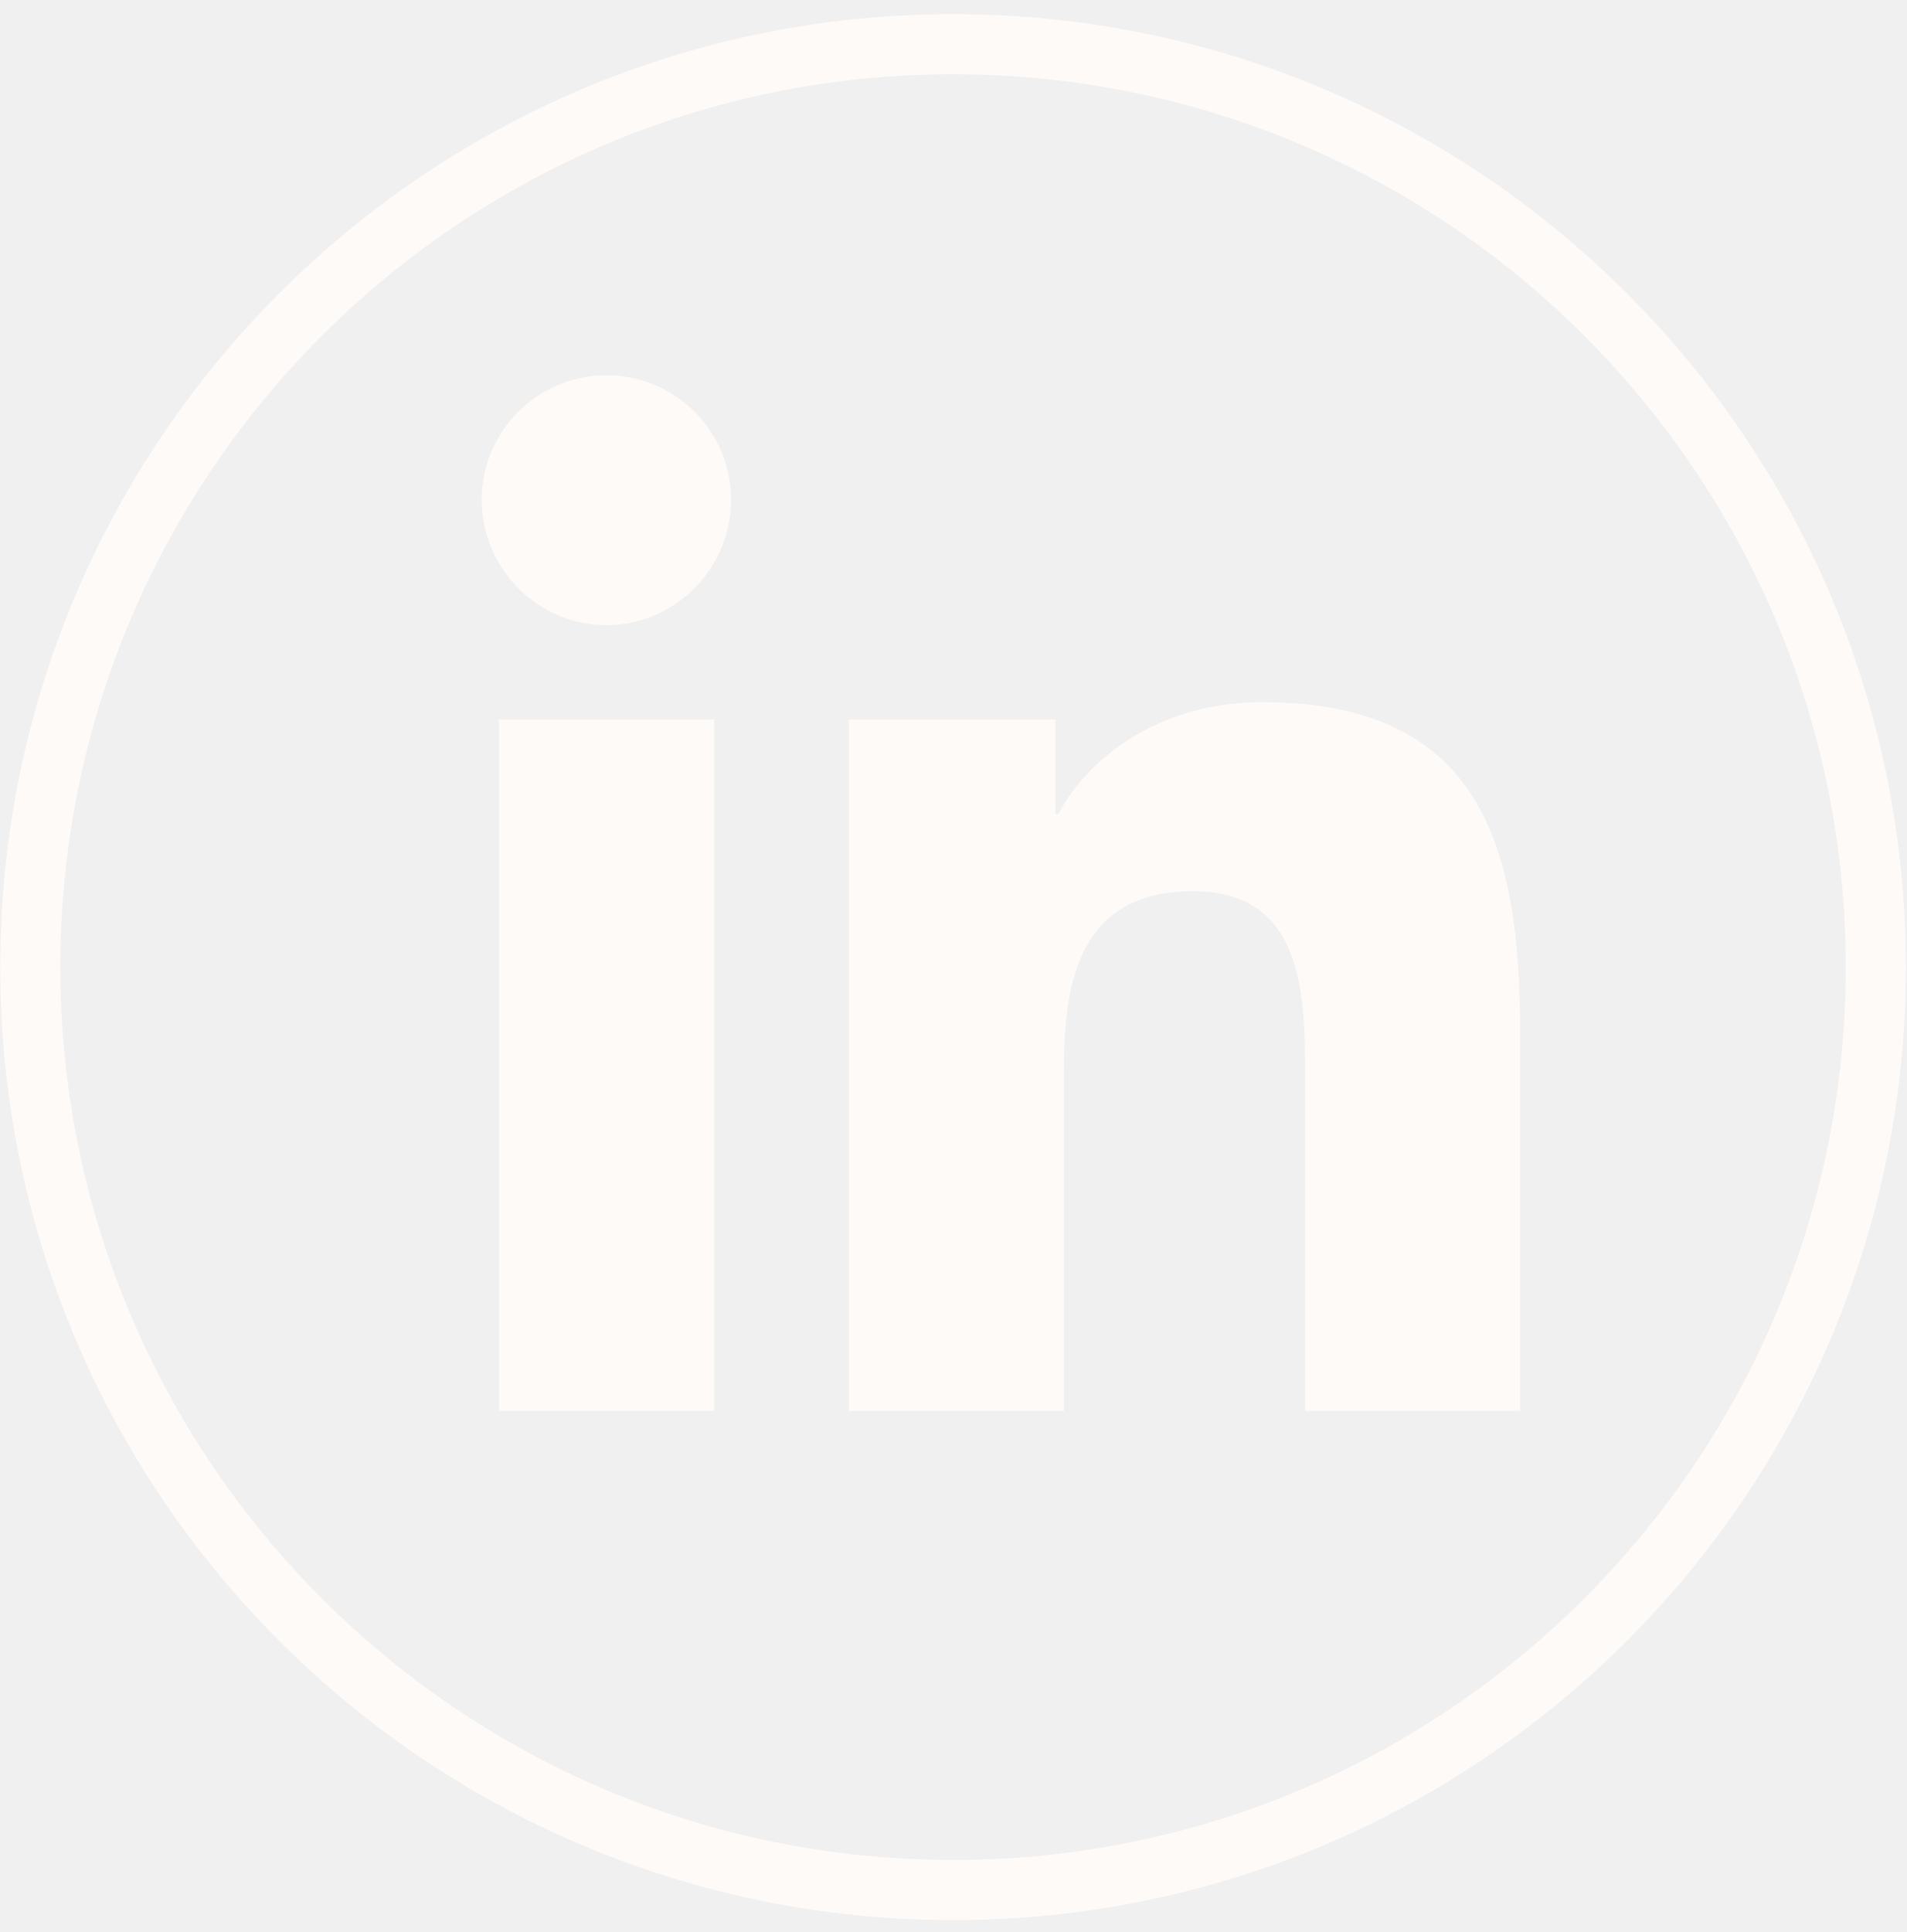
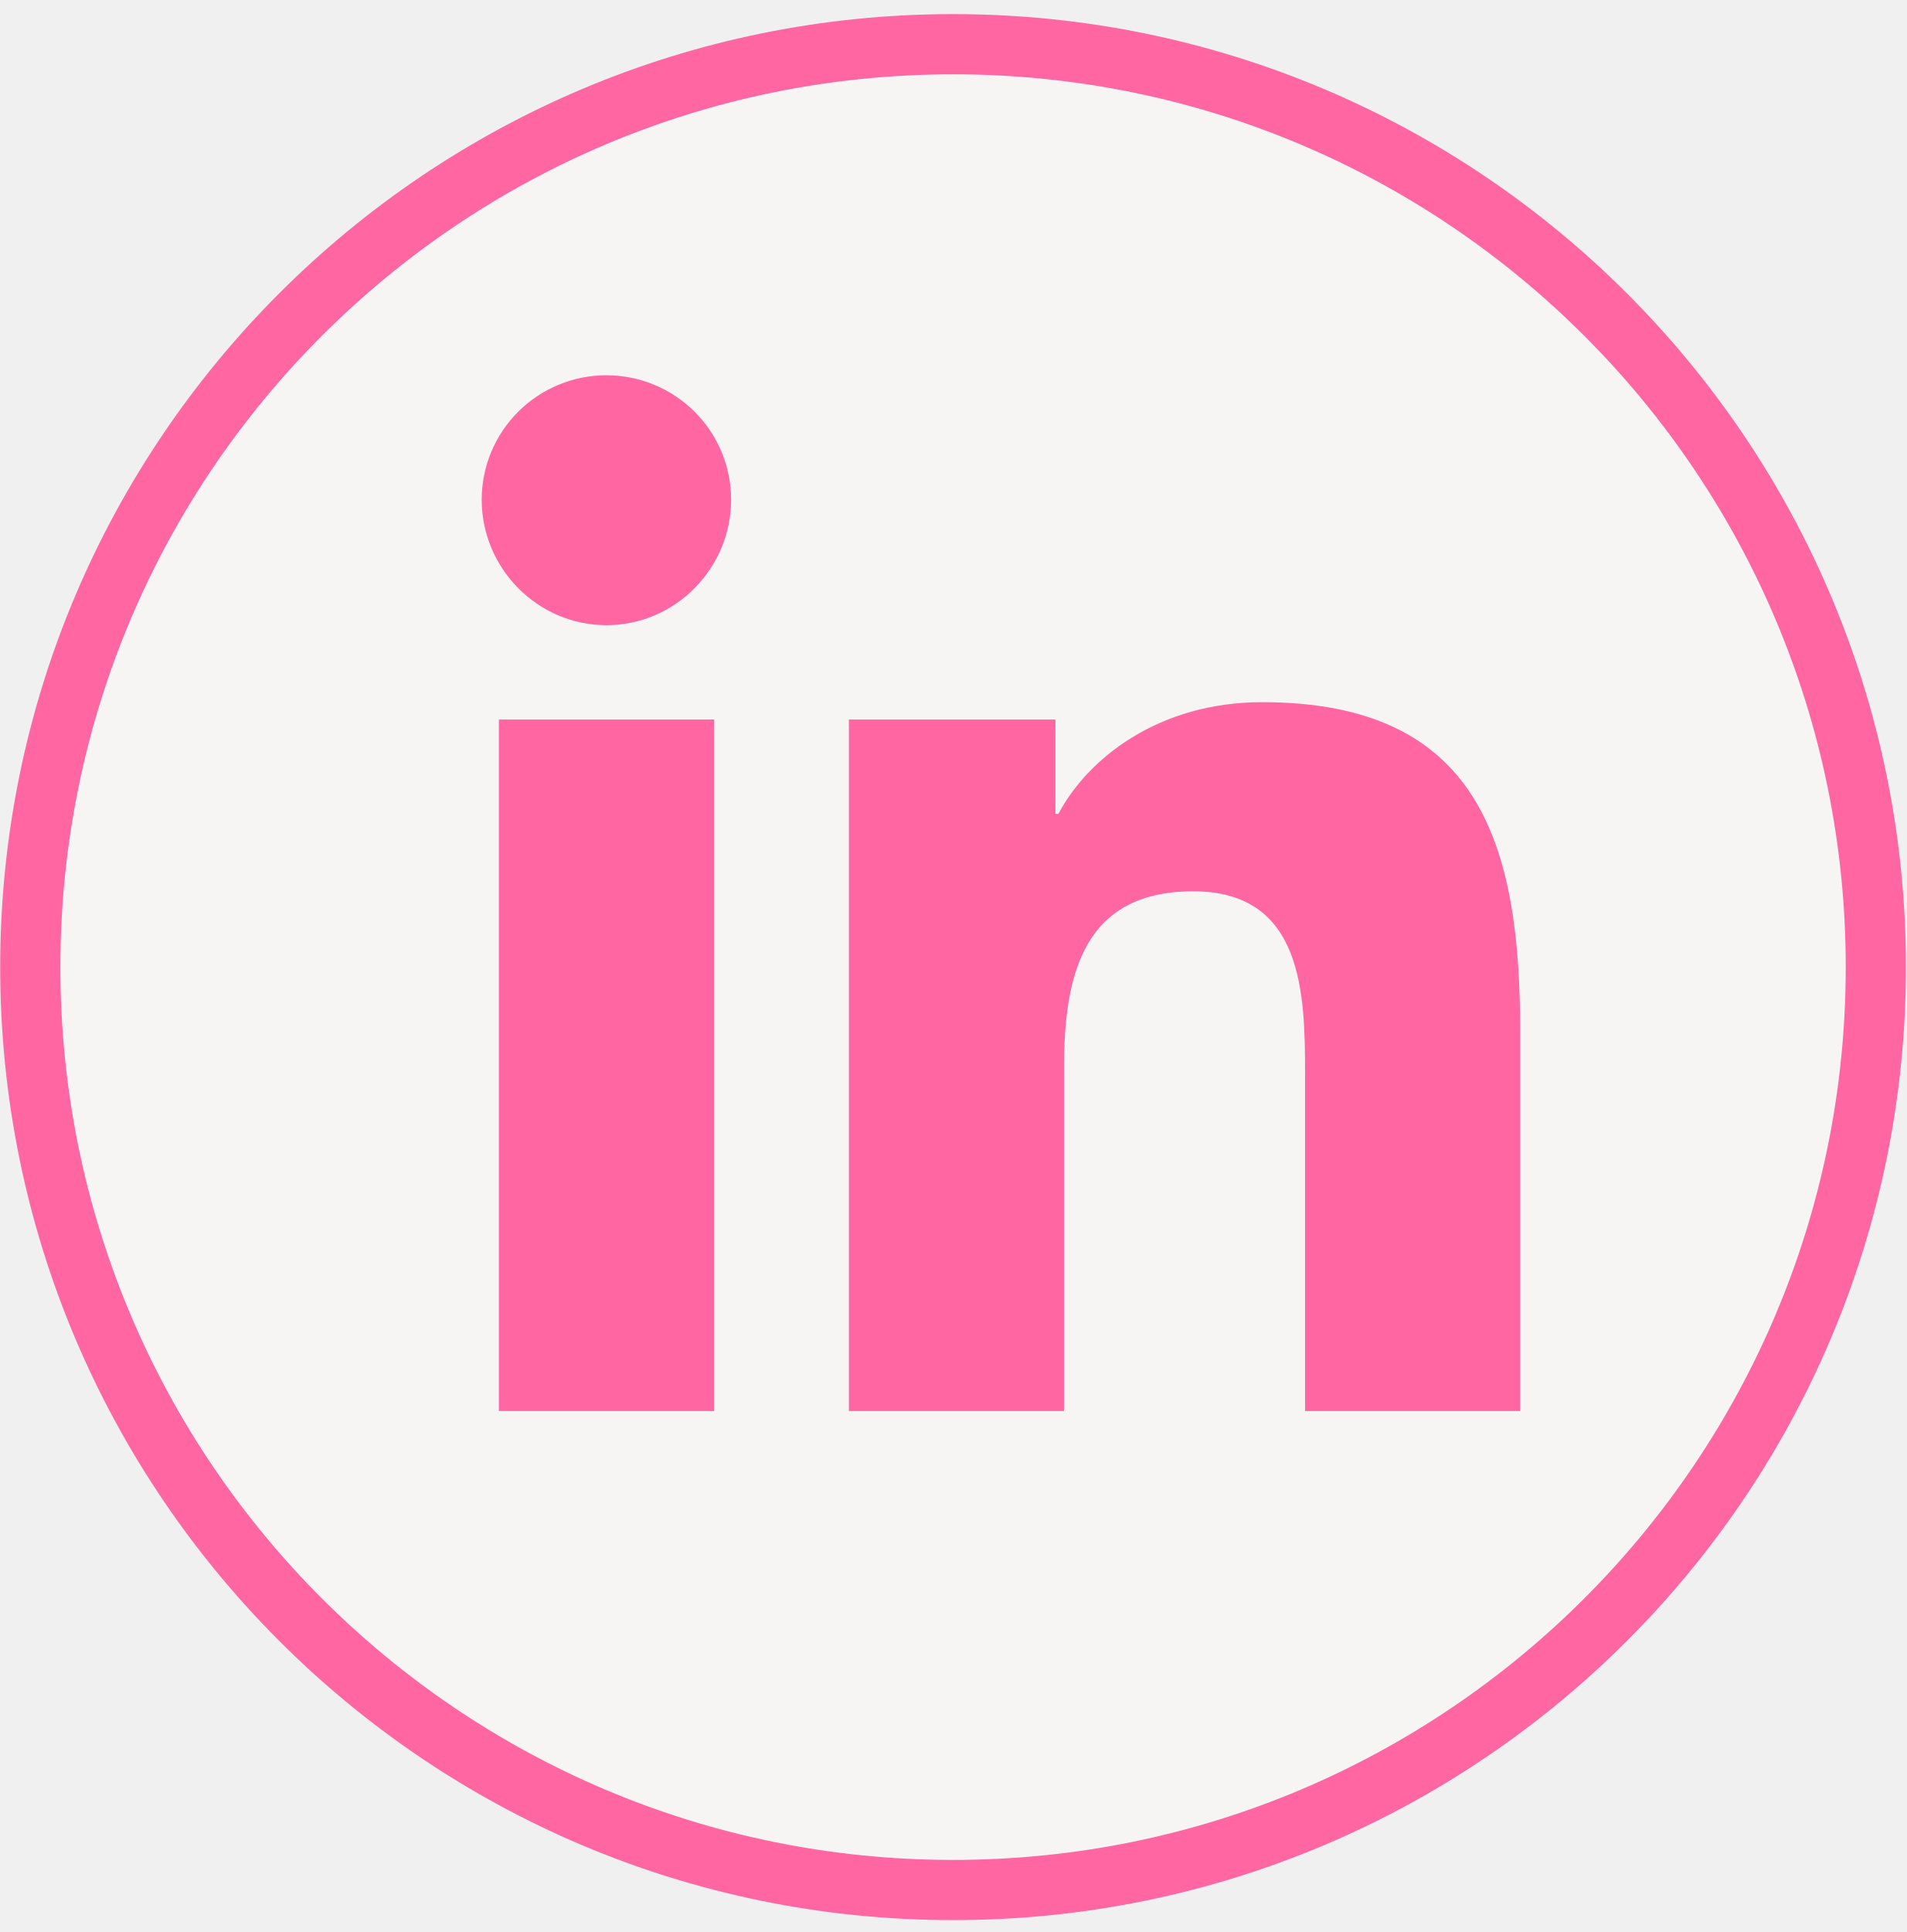
<svg xmlns="http://www.w3.org/2000/svg" width="77" height="78" viewBox="0 0 77 78" fill="none">
-   <circle cx="38.483" cy="39.045" r="37.26" stroke="#FDFAF8" stroke-width="2.43" />
-   <g clip-path="url(#clip0_0_742)">
-     <path d="M28.837 56.966H20.142V29.048H28.837V56.966ZM24.485 25.24C21.705 25.24 19.449 22.944 19.449 20.172C19.449 18.84 19.98 17.563 20.924 16.621C21.869 15.679 23.149 15.15 24.485 15.15C25.82 15.15 27.101 15.679 28.046 16.621C28.99 17.563 29.52 18.84 29.52 20.172C29.52 22.944 27.265 25.24 24.485 25.24ZM61.372 56.966H52.695V43.376C52.695 40.137 52.63 35.984 48.174 35.984C43.654 35.984 42.961 39.502 42.961 43.143V56.966H34.275V29.048H42.615V32.857H42.736C43.897 30.663 46.733 28.348 50.964 28.348C59.762 28.348 61.381 34.126 61.381 41.631V56.966H61.372Z" fill="#FDFAF8" />
+   <circle cx="38.483" cy="39.045" r="37.26" fill="#FDFAF8" fill-opacity="0.5" stroke="#FF66A2" stroke-width="2.43" />
+   <g clip-path="url(#clip0_321_248)">
+     <path d="M28.838 56.967H20.143V29.049H28.838V56.967ZM24.486 25.24C21.706 25.24 19.45 22.944 19.45 20.172C19.45 18.84 19.981 17.563 20.925 16.621C21.869 15.68 23.15 15.15 24.486 15.15C25.821 15.15 27.102 15.68 28.046 16.621C28.991 17.563 29.521 18.84 29.521 20.172C29.521 22.944 27.266 25.24 24.486 25.24ZM61.373 56.967H52.696V43.376C52.696 40.138 52.631 35.984 48.175 35.984C43.655 35.984 42.962 39.503 42.962 43.143V56.967H34.276V29.049H42.616V32.857H42.737C43.898 30.663 46.734 28.349 50.965 28.349C59.763 28.349 61.382 34.126 61.382 41.631V56.967H61.373Z" fill="#FF66A2" />
  </g>
  <defs>
-     <clipPath id="clip0_0_742">
-       <rect width="41.932" height="47.79" fill="white" transform="translate(19.4492 15.1499)" />
+     <clipPath id="clip0_321_248">
+       <rect width="41.932" height="47.79" fill="white" transform="translate(19.4492 15.1504)" />
    </clipPath>
  </defs>
</svg>
